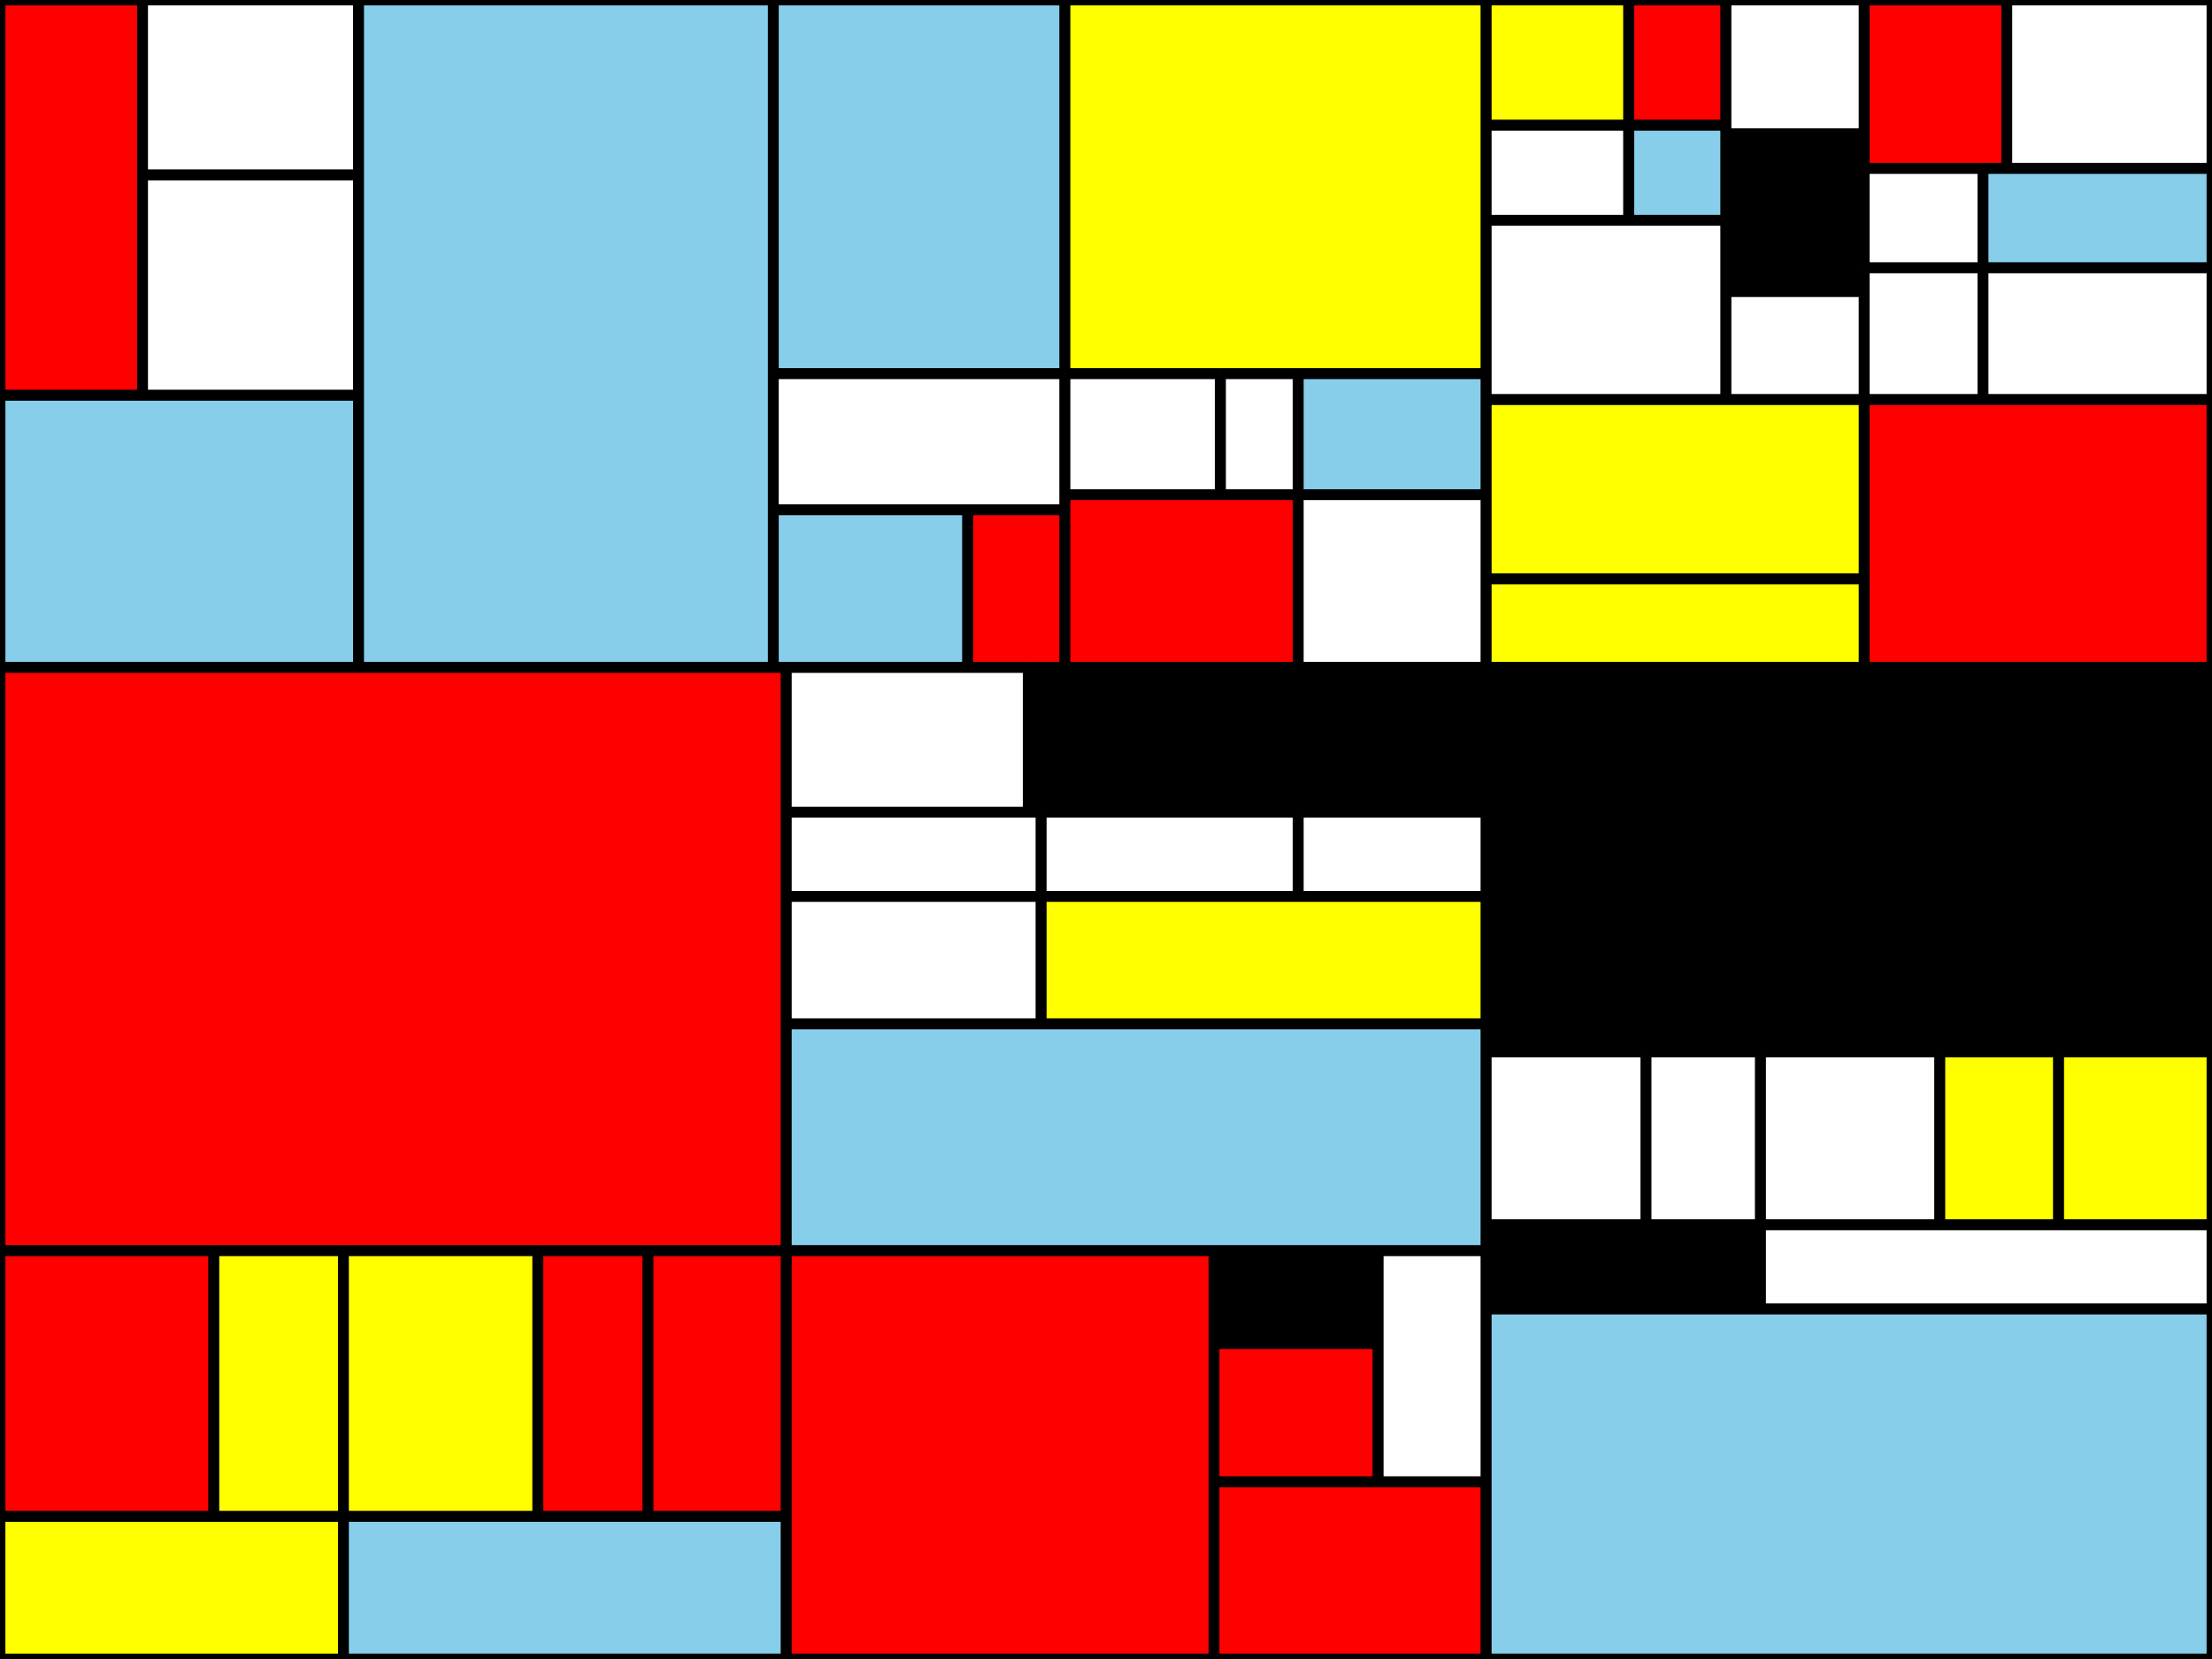
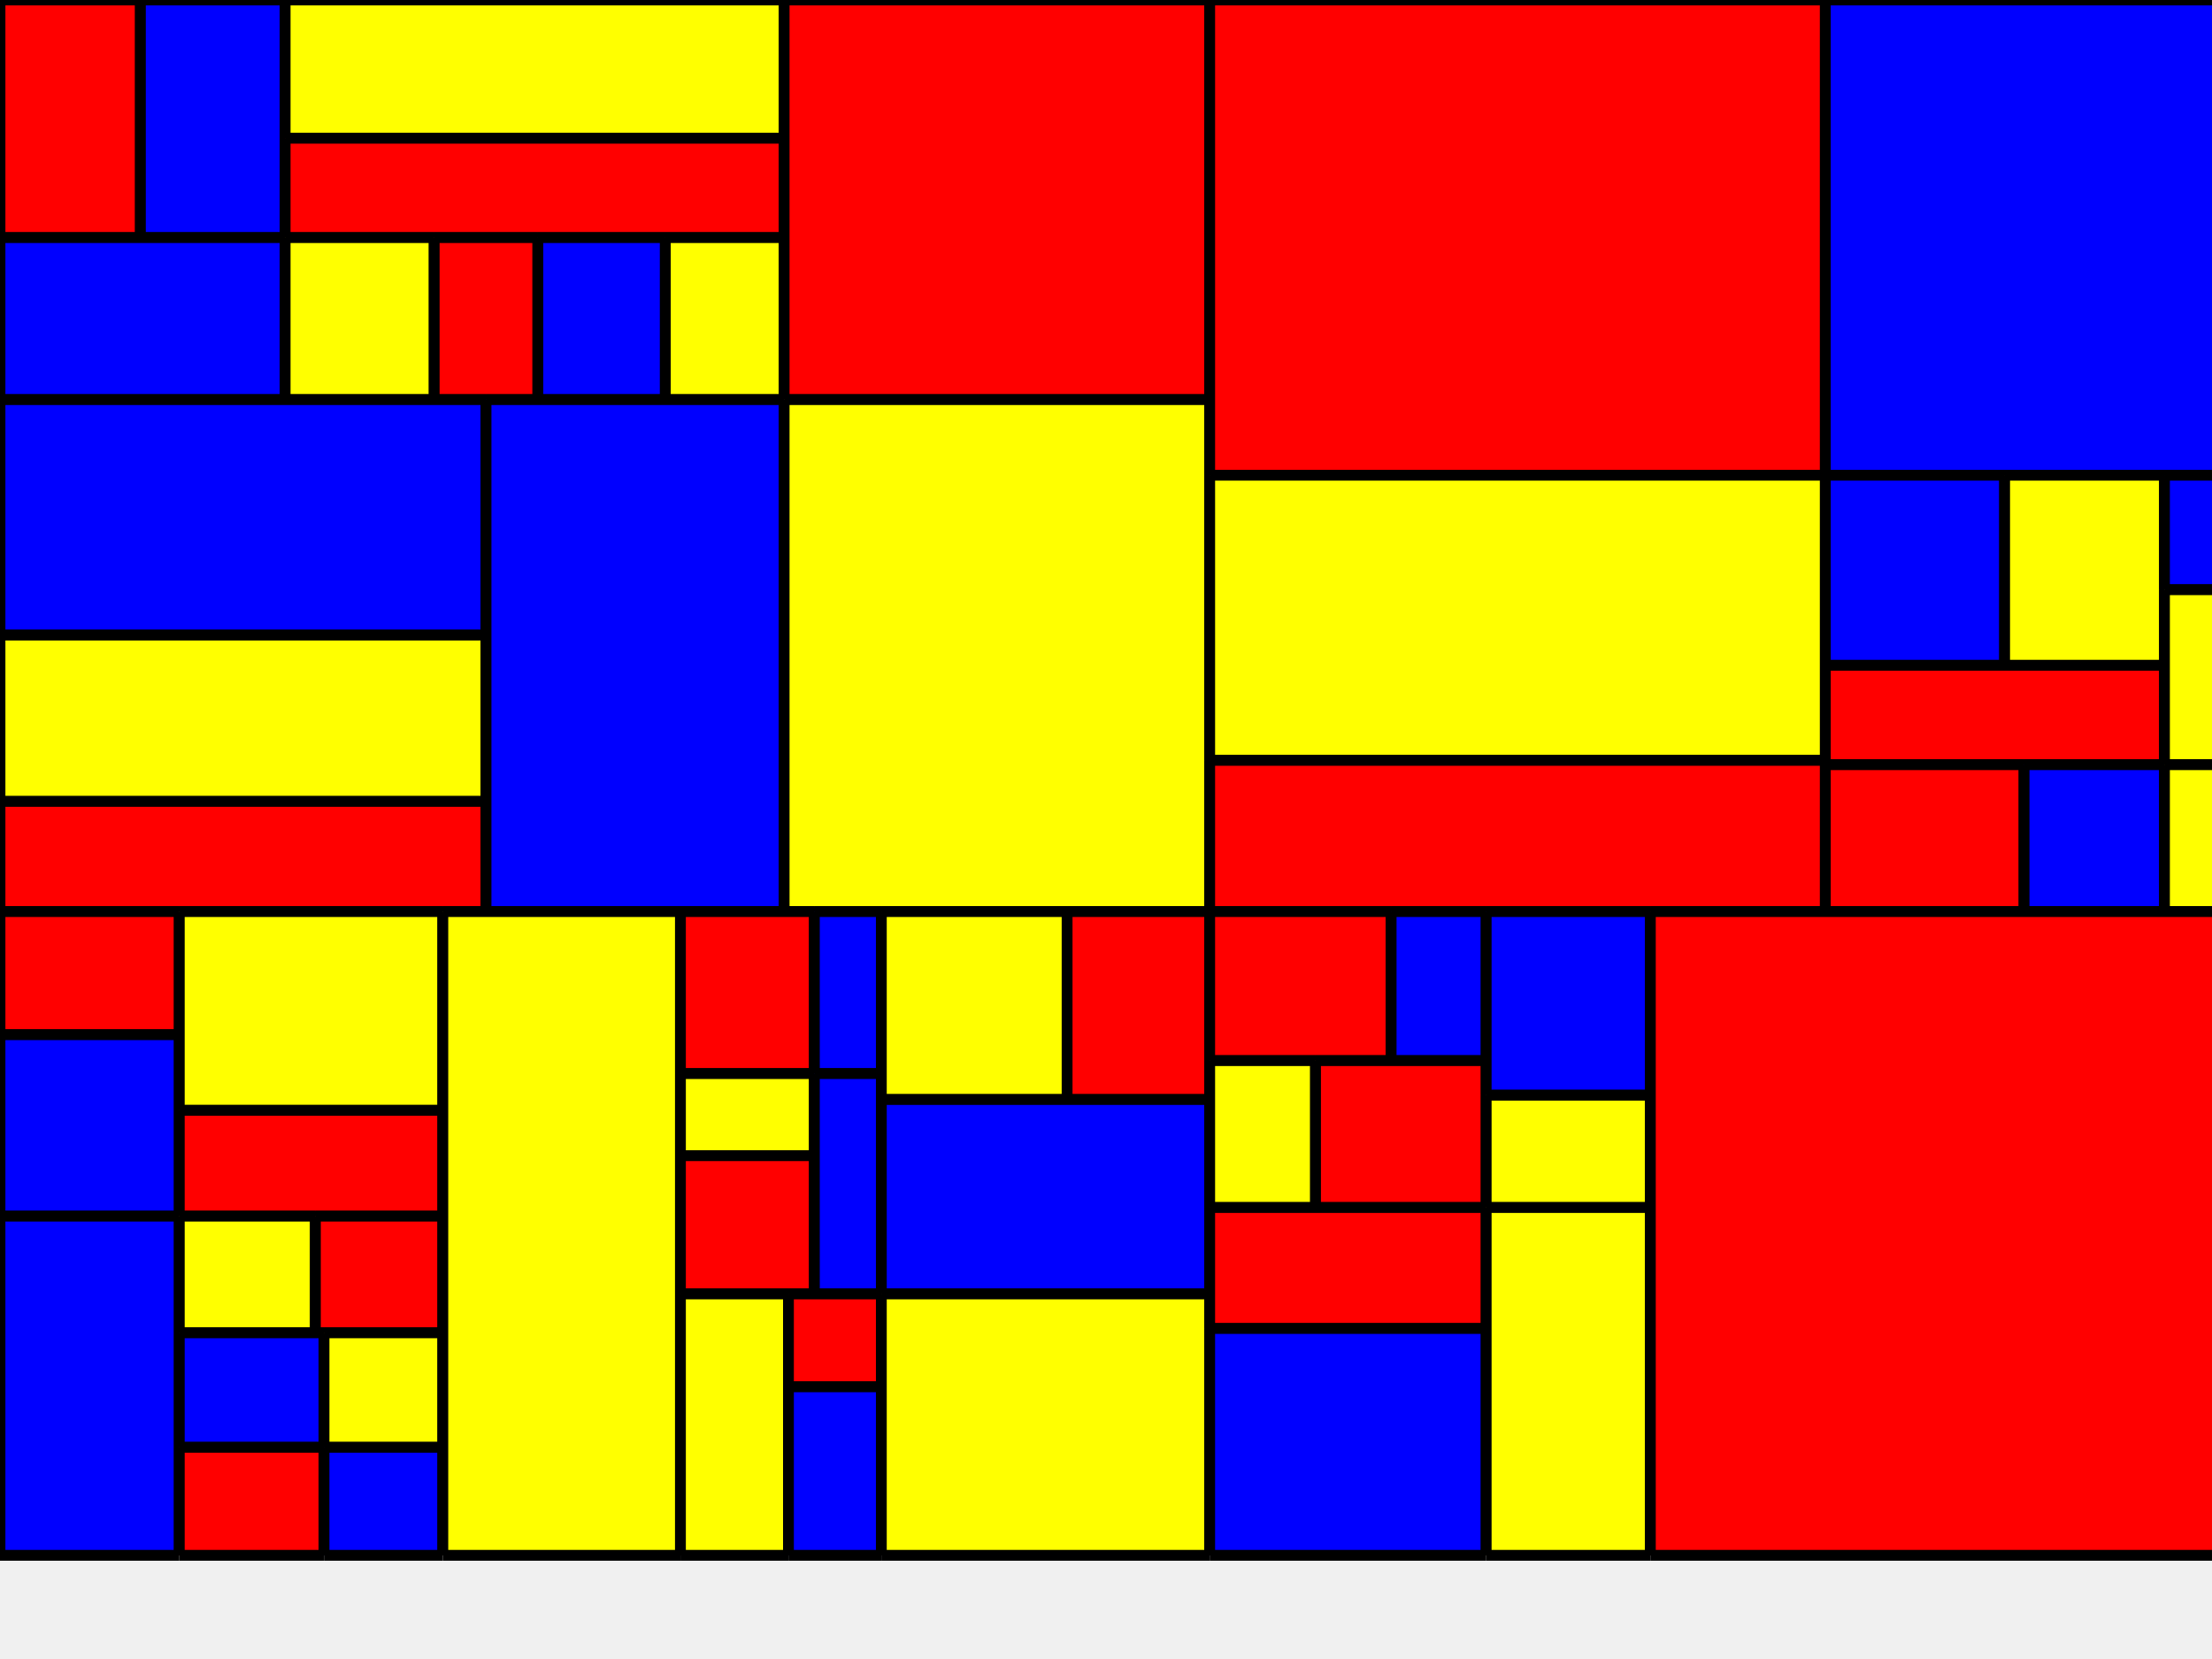
<svg xmlns="http://www.w3.org/2000/svg" width="1024" height="768">
  <defs>
    <style type="text/css">
        line {
        stroke: #000;
        stroke-width: 5px;
        }
    </style>
  </defs>
-   <rect x="0" y="0" width="66" height="183" style="fill: red" />
-   <line x1="0" y1="0" x2="66" y2="0" />
-   <line x1="0" y1="183" x2="0" y2="0" />
-   <line x1="66" y1="183" x2="66" y2="0" />
-   <line x1="66" y1="183" x2="0" y2="183" />
-   <rect x="66" y="0" width="100" height="81" style="fill: white" />
-   <line x1="66" y1="0" x2="166" y2="0" />
-   <line x1="66" y1="81" x2="66" y2="0" />
-   <line x1="166" y1="81" x2="166" y2="0" />
-   <line x1="166" y1="81" x2="66" y2="81" />
-   <rect x="66" y="81" width="100" height="102" style="fill: white" />
-   <line x1="66" y1="81" x2="166" y2="81" />
-   <line x1="66" y1="183" x2="66" y2="81" />
-   <line x1="166" y1="183" x2="166" y2="81" />
-   <line x1="166" y1="183" x2="66" y2="183" />
-   <rect x="0" y="183" width="166" height="126" style="fill: skyblue" />
-   <line x1="0" y1="183" x2="166" y2="183" />
-   <line x1="0" y1="309" x2="0" y2="183" />
-   <line x1="166" y1="309" x2="166" y2="183" />
-   <line x1="166" y1="309" x2="0" y2="309" />
-   <rect x="166" y="0" width="192" height="309" style="fill: skyblue" />
-   <line x1="166" y1="0" x2="358" y2="0" />
-   <line x1="166" y1="309" x2="166" y2="0" />
-   <line x1="358" y1="309" x2="358" y2="0" />
-   <line x1="358" y1="309" x2="166" y2="309" />
-   <rect x="358" y="0" width="135" height="173" style="fill: skyblue" />
-   <line x1="358" y1="0" x2="493" y2="0" />
-   <line x1="358" y1="173" x2="358" y2="0" />
-   <line x1="493" y1="173" x2="493" y2="0" />
-   <line x1="493" y1="173" x2="358" y2="173" />
-   <rect x="493" y="0" width="195" height="173" style="fill: yellow" />
-   <line x1="493" y1="0" x2="688" y2="0" />
-   <line x1="493" y1="173" x2="493" y2="0" />
-   <line x1="688" y1="173" x2="688" y2="0" />
-   <line x1="688" y1="173" x2="493" y2="173" />
-   <rect x="358" y="173" width="135" height="63" style="fill: white" />
-   <line x1="358" y1="173" x2="493" y2="173" />
-   <line x1="358" y1="236" x2="358" y2="173" />
-   <line x1="493" y1="236" x2="493" y2="173" />
-   <line x1="493" y1="236" x2="358" y2="236" />
-   <rect x="358" y="236" width="90" height="73" style="fill: skyblue" />
-   <line x1="358" y1="236" x2="448" y2="236" />
-   <line x1="358" y1="309" x2="358" y2="236" />
-   <line x1="448" y1="309" x2="448" y2="236" />
-   <line x1="448" y1="309" x2="358" y2="309" />
-   <rect x="448" y="236" width="45" height="73" style="fill: red" />
-   <line x1="448" y1="236" x2="493" y2="236" />
-   <line x1="448" y1="309" x2="448" y2="236" />
-   <line x1="493" y1="309" x2="493" y2="236" />
-   <line x1="493" y1="309" x2="448" y2="309" />
-   <rect x="493" y="173" width="72" height="56" style="fill: white" />
-   <line x1="493" y1="173" x2="565" y2="173" />
-   <line x1="493" y1="229" x2="493" y2="173" />
-   <line x1="565" y1="229" x2="565" y2="173" />
-   <line x1="565" y1="229" x2="493" y2="229" />
-   <rect x="565" y="173" width="36" height="56" style="fill: white" />
-   <line x1="565" y1="173" x2="601" y2="173" />
-   <line x1="565" y1="229" x2="565" y2="173" />
-   <line x1="601" y1="229" x2="601" y2="173" />
-   <line x1="601" y1="229" x2="565" y2="229" />
-   <rect x="601" y="173" width="87" height="56" style="fill: skyblue" />
-   <line x1="601" y1="173" x2="688" y2="173" />
-   <line x1="601" y1="229" x2="601" y2="173" />
-   <line x1="688" y1="229" x2="688" y2="173" />
-   <line x1="688" y1="229" x2="601" y2="229" />
-   <rect x="493" y="229" width="108" height="80" style="fill: red" />
-   <line x1="493" y1="229" x2="601" y2="229" />
-   <line x1="493" y1="309" x2="493" y2="229" />
-   <line x1="601" y1="309" x2="601" y2="229" />
-   <line x1="601" y1="309" x2="493" y2="309" />
-   <rect x="601" y="229" width="87" height="80" style="fill: white" />
-   <line x1="601" y1="229" x2="688" y2="229" />
-   <line x1="601" y1="309" x2="601" y2="229" />
-   <line x1="688" y1="309" x2="688" y2="229" />
-   <line x1="688" y1="309" x2="601" y2="309" />
-   <rect x="688" y="0" width="66" height="58" style="fill: yellow" />
-   <line x1="688" y1="0" x2="754" y2="0" />
-   <line x1="688" y1="58" x2="688" y2="0" />
-   <line x1="754" y1="58" x2="754" y2="0" />
-   <line x1="754" y1="58" x2="688" y2="58" />
-   <rect x="754" y="0" width="45" height="58" style="fill: red" />
-   <line x1="754" y1="0" x2="799" y2="0" />
-   <line x1="754" y1="58" x2="754" y2="0" />
-   <line x1="799" y1="58" x2="799" y2="0" />
-   <line x1="799" y1="58" x2="754" y2="58" />
-   <rect x="688" y="58" width="66" height="44" style="fill: white" />
-   <line x1="688" y1="58" x2="754" y2="58" />
-   <line x1="688" y1="102" x2="688" y2="58" />
-   <line x1="754" y1="102" x2="754" y2="58" />
-   <line x1="754" y1="102" x2="688" y2="102" />
-   <rect x="754" y="58" width="45" height="44" style="fill: skyblue" />
-   <line x1="754" y1="58" x2="799" y2="58" />
-   <line x1="754" y1="102" x2="754" y2="58" />
-   <line x1="799" y1="102" x2="799" y2="58" />
-   <line x1="799" y1="102" x2="754" y2="102" />
-   <rect x="688" y="102" width="111" height="83" style="fill: white" />
-   <line x1="688" y1="102" x2="799" y2="102" />
-   <line x1="688" y1="185" x2="688" y2="102" />
-   <line x1="799" y1="185" x2="799" y2="102" />
-   <line x1="799" y1="185" x2="688" y2="185" />
-   <rect x="799" y="0" width="64" height="62" style="fill: white" />
-   <line x1="799" y1="0" x2="863" y2="0" />
-   <line x1="799" y1="62" x2="799" y2="0" />
-   <line x1="863" y1="62" x2="863" y2="0" />
-   <line x1="863" y1="62" x2="799" y2="62" />
-   <rect x="799" y="62" width="64" height="73" style="fill: black" />
-   <line x1="799" y1="62" x2="863" y2="62" />
-   <line x1="799" y1="135" x2="799" y2="62" />
-   <line x1="863" y1="135" x2="863" y2="62" />
-   <line x1="863" y1="135" x2="799" y2="135" />
-   <rect x="799" y="135" width="64" height="50" style="fill: white" />
-   <line x1="799" y1="135" x2="863" y2="135" />
-   <line x1="799" y1="185" x2="799" y2="135" />
-   <line x1="863" y1="185" x2="863" y2="135" />
-   <line x1="863" y1="185" x2="799" y2="185" />
-   <rect x="863" y="0" width="66" height="78" style="fill: red" />
-   <line x1="863" y1="0" x2="929" y2="0" />
-   <line x1="863" y1="78" x2="863" y2="0" />
-   <line x1="929" y1="78" x2="929" y2="0" />
-   <line x1="929" y1="78" x2="863" y2="78" />
-   <rect x="929" y="0" width="95" height="78" style="fill: white" />
-   <line x1="929" y1="0" x2="1024" y2="0" />
-   <line x1="929" y1="78" x2="929" y2="0" />
-   <line x1="1024" y1="78" x2="1024" y2="0" />
-   <line x1="1024" y1="78" x2="929" y2="78" />
-   <rect x="863" y="78" width="55" height="46" style="fill: white" />
-   <line x1="863" y1="78" x2="918" y2="78" />
-   <line x1="863" y1="124" x2="863" y2="78" />
-   <line x1="918" y1="124" x2="918" y2="78" />
-   <line x1="918" y1="124" x2="863" y2="124" />
-   <rect x="918" y="78" width="106" height="46" style="fill: skyblue" />
-   <line x1="918" y1="78" x2="1024" y2="78" />
-   <line x1="918" y1="124" x2="918" y2="78" />
-   <line x1="1024" y1="124" x2="1024" y2="78" />
-   <line x1="1024" y1="124" x2="918" y2="124" />
-   <rect x="863" y="124" width="55" height="61" style="fill: white" />
-   <line x1="863" y1="124" x2="918" y2="124" />
-   <line x1="863" y1="185" x2="863" y2="124" />
-   <line x1="918" y1="185" x2="918" y2="124" />
-   <line x1="918" y1="185" x2="863" y2="185" />
-   <rect x="918" y="124" width="106" height="61" style="fill: white" />
-   <line x1="918" y1="124" x2="1024" y2="124" />
-   <line x1="918" y1="185" x2="918" y2="124" />
-   <line x1="1024" y1="185" x2="1024" y2="124" />
-   <line x1="1024" y1="185" x2="918" y2="185" />
-   <rect x="688" y="185" width="175" height="83" style="fill: yellow" />
-   <line x1="688" y1="185" x2="863" y2="185" />
-   <line x1="688" y1="268" x2="688" y2="185" />
-   <line x1="863" y1="268" x2="863" y2="185" />
-   <line x1="863" y1="268" x2="688" y2="268" />
-   <rect x="688" y="268" width="175" height="41" style="fill: yellow" />
-   <line x1="688" y1="268" x2="863" y2="268" />
-   <line x1="688" y1="309" x2="688" y2="268" />
-   <line x1="863" y1="309" x2="863" y2="268" />
-   <line x1="863" y1="309" x2="688" y2="309" />
-   <rect x="863" y="185" width="161" height="124" style="fill: red" />
-   <line x1="863" y1="185" x2="1024" y2="185" />
-   <line x1="863" y1="309" x2="863" y2="185" />
-   <line x1="1024" y1="309" x2="1024" y2="185" />
-   <line x1="1024" y1="309" x2="863" y2="309" />
-   <rect x="0" y="309" width="364" height="270" style="fill: red" />
-   <line x1="0" y1="309" x2="364" y2="309" />
-   <line x1="0" y1="579" x2="0" y2="309" />
-   <line x1="364" y1="579" x2="364" y2="309" />
-   <line x1="364" y1="579" x2="0" y2="579" />
-   <rect x="364" y="309" width="112" height="67" style="fill: white" />
-   <line x1="364" y1="309" x2="476" y2="309" />
-   <line x1="364" y1="376" x2="364" y2="309" />
-   <line x1="476" y1="376" x2="476" y2="309" />
-   <line x1="476" y1="376" x2="364" y2="376" />
-   <rect x="476" y="309" width="119" height="67" style="fill: black" />
-   <line x1="476" y1="309" x2="595" y2="309" />
-   <line x1="476" y1="376" x2="476" y2="309" />
-   <line x1="595" y1="376" x2="595" y2="309" />
-   <line x1="595" y1="376" x2="476" y2="376" />
-   <rect x="595" y="309" width="93" height="67" style="fill: black" />
-   <line x1="595" y1="309" x2="688" y2="309" />
-   <line x1="595" y1="376" x2="595" y2="309" />
-   <line x1="688" y1="376" x2="688" y2="309" />
-   <line x1="688" y1="376" x2="595" y2="376" />
-   <rect x="364" y="376" width="118" height="39" style="fill: white" />
-   <line x1="364" y1="376" x2="482" y2="376" />
-   <line x1="364" y1="415" x2="364" y2="376" />
-   <line x1="482" y1="415" x2="482" y2="376" />
-   <line x1="482" y1="415" x2="364" y2="415" />
-   <rect x="482" y="376" width="119" height="39" style="fill: white" />
-   <line x1="482" y1="376" x2="601" y2="376" />
-   <line x1="482" y1="415" x2="482" y2="376" />
-   <line x1="601" y1="415" x2="601" y2="376" />
-   <line x1="601" y1="415" x2="482" y2="415" />
-   <rect x="601" y="376" width="87" height="39" style="fill: white" />
-   <line x1="601" y1="376" x2="688" y2="376" />
-   <line x1="601" y1="415" x2="601" y2="376" />
-   <line x1="688" y1="415" x2="688" y2="376" />
-   <line x1="688" y1="415" x2="601" y2="415" />
-   <rect x="364" y="415" width="118" height="59" style="fill: white" />
-   <line x1="364" y1="415" x2="482" y2="415" />
-   <line x1="364" y1="474" x2="364" y2="415" />
-   <line x1="482" y1="474" x2="482" y2="415" />
-   <line x1="482" y1="474" x2="364" y2="474" />
-   <rect x="482" y="415" width="206" height="59" style="fill: yellow" />
-   <line x1="482" y1="415" x2="688" y2="415" />
-   <line x1="482" y1="474" x2="482" y2="415" />
-   <line x1="688" y1="474" x2="688" y2="415" />
-   <line x1="688" y1="474" x2="482" y2="474" />
-   <rect x="364" y="474" width="324" height="105" style="fill: skyblue" />
-   <line x1="364" y1="474" x2="688" y2="474" />
-   <line x1="364" y1="579" x2="364" y2="474" />
-   <line x1="688" y1="579" x2="688" y2="474" />
-   <line x1="688" y1="579" x2="364" y2="579" />
-   <rect x="0" y="579" width="99" height="123" style="fill: red" />
-   <line x1="0" y1="579" x2="99" y2="579" />
-   <line x1="0" y1="702" x2="0" y2="579" />
-   <line x1="99" y1="702" x2="99" y2="579" />
-   <line x1="99" y1="702" x2="0" y2="702" />
-   <rect x="99" y="579" width="60" height="123" style="fill: yellow" />
-   <line x1="99" y1="579" x2="159" y2="579" />
-   <line x1="99" y1="702" x2="99" y2="579" />
-   <line x1="159" y1="702" x2="159" y2="579" />
-   <line x1="159" y1="702" x2="99" y2="702" />
-   <rect x="159" y="579" width="90" height="123" style="fill: yellow" />
-   <line x1="159" y1="579" x2="249" y2="579" />
-   <line x1="159" y1="702" x2="159" y2="579" />
-   <line x1="249" y1="702" x2="249" y2="579" />
-   <line x1="249" y1="702" x2="159" y2="702" />
-   <rect x="249" y="579" width="51" height="123" style="fill: red" />
-   <line x1="249" y1="579" x2="300" y2="579" />
-   <line x1="249" y1="702" x2="249" y2="579" />
-   <line x1="300" y1="702" x2="300" y2="579" />
-   <line x1="300" y1="702" x2="249" y2="702" />
-   <rect x="300" y="579" width="64" height="123" style="fill: red" />
-   <line x1="300" y1="579" x2="364" y2="579" />
-   <line x1="300" y1="702" x2="300" y2="579" />
-   <line x1="364" y1="702" x2="364" y2="579" />
-   <line x1="364" y1="702" x2="300" y2="702" />
-   <rect x="0" y="702" width="159" height="66" style="fill: yellow" />
-   <line x1="0" y1="702" x2="159" y2="702" />
-   <line x1="0" y1="768" x2="0" y2="702" />
-   <line x1="159" y1="768" x2="159" y2="702" />
-   <line x1="159" y1="768" x2="0" y2="768" />
-   <rect x="159" y="702" width="205" height="66" style="fill: skyblue" />
-   <line x1="159" y1="702" x2="364" y2="702" />
-   <line x1="159" y1="768" x2="159" y2="702" />
-   <line x1="364" y1="768" x2="364" y2="702" />
-   <line x1="364" y1="768" x2="159" y2="768" />
-   <rect x="364" y="579" width="198" height="189" style="fill: red" />
-   <line x1="364" y1="579" x2="562" y2="579" />
-   <line x1="364" y1="768" x2="364" y2="579" />
-   <line x1="562" y1="768" x2="562" y2="579" />
-   <line x1="562" y1="768" x2="364" y2="768" />
-   <rect x="562" y="579" width="76" height="43" style="fill: black" />
-   <line x1="562" y1="579" x2="638" y2="579" />
-   <line x1="562" y1="622" x2="562" y2="579" />
-   <line x1="638" y1="622" x2="638" y2="579" />
-   <line x1="638" y1="622" x2="562" y2="622" />
-   <rect x="562" y="622" width="76" height="64" style="fill: red" />
-   <line x1="562" y1="622" x2="638" y2="622" />
-   <line x1="562" y1="686" x2="562" y2="622" />
-   <line x1="638" y1="686" x2="638" y2="622" />
-   <line x1="638" y1="686" x2="562" y2="686" />
-   <rect x="638" y="579" width="50" height="107" style="fill: white" />
-   <line x1="638" y1="579" x2="688" y2="579" />
-   <line x1="638" y1="686" x2="638" y2="579" />
-   <line x1="688" y1="686" x2="688" y2="579" />
-   <line x1="688" y1="686" x2="638" y2="686" />
-   <rect x="562" y="686" width="126" height="82" style="fill: red" />
-   <line x1="562" y1="686" x2="688" y2="686" />
-   <line x1="562" y1="768" x2="562" y2="686" />
-   <line x1="688" y1="768" x2="688" y2="686" />
-   <line x1="688" y1="768" x2="562" y2="768" />
-   <rect x="688" y="309" width="336" height="178" style="fill: black" />
-   <line x1="688" y1="309" x2="1024" y2="309" />
-   <line x1="688" y1="487" x2="688" y2="309" />
-   <line x1="1024" y1="487" x2="1024" y2="309" />
-   <line x1="1024" y1="487" x2="688" y2="487" />
-   <rect x="688" y="487" width="74" height="80" style="fill: white" />
-   <line x1="688" y1="487" x2="762" y2="487" />
-   <line x1="688" y1="567" x2="688" y2="487" />
-   <line x1="762" y1="567" x2="762" y2="487" />
-   <line x1="762" y1="567" x2="688" y2="567" />
-   <rect x="762" y="487" width="53" height="80" style="fill: white" />
-   <line x1="762" y1="487" x2="815" y2="487" />
-   <line x1="762" y1="567" x2="762" y2="487" />
-   <line x1="815" y1="567" x2="815" y2="487" />
-   <line x1="815" y1="567" x2="762" y2="567" />
-   <rect x="815" y="487" width="83" height="80" style="fill: white" />
-   <line x1="815" y1="487" x2="898" y2="487" />
-   <line x1="815" y1="567" x2="815" y2="487" />
-   <line x1="898" y1="567" x2="898" y2="487" />
-   <line x1="898" y1="567" x2="815" y2="567" />
-   <rect x="898" y="487" width="55" height="80" style="fill: yellow" />
-   <line x1="898" y1="487" x2="953" y2="487" />
-   <line x1="898" y1="567" x2="898" y2="487" />
-   <line x1="953" y1="567" x2="953" y2="487" />
-   <line x1="953" y1="567" x2="898" y2="567" />
-   <rect x="953" y="487" width="71" height="80" style="fill: yellow" />
-   <line x1="953" y1="487" x2="1024" y2="487" />
-   <line x1="953" y1="567" x2="953" y2="487" />
-   <line x1="1024" y1="567" x2="1024" y2="487" />
-   <line x1="1024" y1="567" x2="953" y2="567" />
-   <rect x="688" y="567" width="127" height="39" style="fill: black" />
-   <line x1="688" y1="567" x2="815" y2="567" />
-   <line x1="688" y1="606" x2="688" y2="567" />
-   <line x1="815" y1="606" x2="815" y2="567" />
-   <line x1="815" y1="606" x2="688" y2="606" />
-   <rect x="815" y="567" width="209" height="39" style="fill: white" />
-   <line x1="815" y1="567" x2="1024" y2="567" />
-   <line x1="815" y1="606" x2="815" y2="567" />
-   <line x1="1024" y1="606" x2="1024" y2="567" />
-   <line x1="1024" y1="606" x2="815" y2="606" />
-   <rect x="688" y="606" width="336" height="162" style="fill: skyblue" />
-   <line x1="688" y1="606" x2="1024" y2="606" />
-   <line x1="688" y1="768" x2="688" y2="606" />
-   <line x1="1024" y1="768" x2="1024" y2="606" />
-   <line x1="1024" y1="768" x2="688" y2="768" />
+   <rect x="0" y="0" width="65" height="110" style="fill: red" />
+   <line x1="0" y1="0" x2="65" y2="0" />
+   <line x1="0" y1="110" x2="0" y2="0" />
+   <line x1="65" y1="110" x2="65" y2="0" />
+   <line x1="65" y1="110" x2="0" y2="110" />
+   <rect x="65" y="0" width="67" height="110" style="fill: blue" />
+   <line x1="65" y1="0" x2="132" y2="0" />
+   <line x1="65" y1="110" x2="65" y2="0" />
+   <line x1="132" y1="110" x2="132" y2="0" />
+   <line x1="132" y1="110" x2="65" y2="110" />
+   <rect x="132" y="0" width="231" height="64" style="fill: yellow" />
+   <line x1="132" y1="0" x2="363" y2="0" />
+   <line x1="132" y1="64" x2="132" y2="0" />
+   <line x1="363" y1="64" x2="363" y2="0" />
+   <line x1="363" y1="64" x2="132" y2="64" />
+   <rect x="132" y="64" width="231" height="46" style="fill: red" />
+   <line x1="132" y1="64" x2="363" y2="64" />
+   <line x1="132" y1="110" x2="132" y2="64" />
+   <line x1="363" y1="110" x2="363" y2="64" />
+   <line x1="363" y1="110" x2="132" y2="110" />
+   <rect x="0" y="110" width="132" height="75" style="fill: blue" />
+   <line x1="0" y1="110" x2="132" y2="110" />
+   <line x1="0" y1="185" x2="0" y2="110" />
+   <line x1="132" y1="185" x2="132" y2="110" />
+   <line x1="132" y1="185" x2="0" y2="185" />
+   <rect x="132" y="110" width="69" height="75" style="fill: yellow" />
+   <line x1="132" y1="110" x2="201" y2="110" />
+   <line x1="132" y1="185" x2="132" y2="110" />
+   <line x1="201" y1="185" x2="201" y2="110" />
+   <line x1="201" y1="185" x2="132" y2="185" />
+   <rect x="201" y="110" width="48" height="75" style="fill: red" />
+   <line x1="201" y1="110" x2="249" y2="110" />
+   <line x1="201" y1="185" x2="201" y2="110" />
+   <line x1="249" y1="185" x2="249" y2="110" />
+   <line x1="249" y1="185" x2="201" y2="185" />
+   <rect x="249" y="110" width="59" height="75" style="fill: blue" />
+   <line x1="249" y1="110" x2="308" y2="110" />
+   <line x1="249" y1="185" x2="249" y2="110" />
+   <line x1="308" y1="185" x2="308" y2="110" />
+   <line x1="308" y1="185" x2="249" y2="185" />
+   <rect x="308" y="110" width="55" height="75" style="fill: yellow" />
+   <line x1="308" y1="110" x2="363" y2="110" />
+   <line x1="308" y1="185" x2="308" y2="110" />
+   <line x1="363" y1="185" x2="363" y2="110" />
+   <line x1="363" y1="185" x2="308" y2="185" />
+   <rect x="363" y="0" width="197" height="185" style="fill: red" />
+   <line x1="363" y1="0" x2="560" y2="0" />
+   <line x1="363" y1="185" x2="363" y2="0" />
+   <line x1="560" y1="185" x2="560" y2="0" />
+   <line x1="560" y1="185" x2="363" y2="185" />
+   <rect x="0" y="185" width="225" height="109" style="fill: blue" />
+   <line x1="0" y1="185" x2="225" y2="185" />
+   <line x1="0" y1="294" x2="0" y2="185" />
+   <line x1="225" y1="294" x2="225" y2="185" />
+   <line x1="225" y1="294" x2="0" y2="294" />
+   <rect x="0" y="294" width="225" height="77" style="fill: yellow" />
+   <line x1="0" y1="294" x2="225" y2="294" />
+   <line x1="0" y1="371" x2="0" y2="294" />
+   <line x1="225" y1="371" x2="225" y2="294" />
+   <line x1="225" y1="371" x2="0" y2="371" />
+   <rect x="0" y="371" width="225" height="51" style="fill: red" />
+   <line x1="0" y1="371" x2="225" y2="371" />
+   <line x1="0" y1="422" x2="0" y2="371" />
+   <line x1="225" y1="422" x2="225" y2="371" />
+   <line x1="225" y1="422" x2="0" y2="422" />
+   <rect x="225" y="185" width="138" height="237" style="fill: blue" />
+   <line x1="225" y1="185" x2="363" y2="185" />
+   <line x1="225" y1="422" x2="225" y2="185" />
+   <line x1="363" y1="422" x2="363" y2="185" />
+   <line x1="363" y1="422" x2="225" y2="422" />
+   <rect x="363" y="185" width="197" height="237" style="fill: yellow" />
+   <line x1="363" y1="185" x2="560" y2="185" />
+   <line x1="363" y1="422" x2="363" y2="185" />
+   <line x1="560" y1="422" x2="560" y2="185" />
+   <line x1="560" y1="422" x2="363" y2="422" />
+   <rect x="560" y="0" width="285" height="220" style="fill: red" />
+   <line x1="560" y1="0" x2="845" y2="0" />
+   <line x1="560" y1="220" x2="560" y2="0" />
+   <line x1="845" y1="220" x2="845" y2="0" />
+   <line x1="845" y1="220" x2="560" y2="220" />
+   <rect x="845" y="0" width="245" height="220" style="fill: blue" />
+   <line x1="845" y1="0" x2="1090" y2="0" />
+   <line x1="845" y1="220" x2="845" y2="0" />
+   <line x1="1090" y1="220" x2="1090" y2="0" />
+   <line x1="1090" y1="220" x2="845" y2="220" />
+   <rect x="560" y="220" width="285" height="132" style="fill: yellow" />
+   <line x1="560" y1="220" x2="845" y2="220" />
+   <line x1="560" y1="352" x2="560" y2="220" />
+   <line x1="845" y1="352" x2="845" y2="220" />
+   <line x1="845" y1="352" x2="560" y2="352" />
+   <rect x="560" y="352" width="285" height="70" style="fill: red" />
+   <line x1="560" y1="352" x2="845" y2="352" />
+   <line x1="560" y1="422" x2="560" y2="352" />
+   <line x1="845" y1="422" x2="845" y2="352" />
+   <line x1="845" y1="422" x2="560" y2="422" />
+   <rect x="845" y="220" width="83" height="88" style="fill: blue" />
+   <line x1="845" y1="220" x2="928" y2="220" />
+   <line x1="845" y1="308" x2="845" y2="220" />
+   <line x1="928" y1="308" x2="928" y2="220" />
+   <line x1="928" y1="308" x2="845" y2="308" />
+   <rect x="928" y="220" width="74" height="88" style="fill: yellow" />
+   <line x1="928" y1="220" x2="1002" y2="220" />
+   <line x1="928" y1="308" x2="928" y2="220" />
+   <line x1="1002" y1="308" x2="1002" y2="220" />
+   <line x1="1002" y1="308" x2="928" y2="308" />
+   <rect x="845" y="308" width="157" height="46" style="fill: red" />
+   <line x1="845" y1="308" x2="1002" y2="308" />
+   <line x1="845" y1="354" x2="845" y2="308" />
+   <line x1="1002" y1="354" x2="1002" y2="308" />
+   <line x1="1002" y1="354" x2="845" y2="354" />
+   <rect x="1002" y="220" width="88" height="53" style="fill: blue" />
+   <line x1="1002" y1="220" x2="1090" y2="220" />
+   <line x1="1002" y1="273" x2="1002" y2="220" />
+   <line x1="1090" y1="273" x2="1090" y2="220" />
+   <line x1="1090" y1="273" x2="1002" y2="273" />
+   <rect x="1002" y="273" width="88" height="81" style="fill: yellow" />
+   <line x1="1002" y1="273" x2="1090" y2="273" />
+   <line x1="1002" y1="354" x2="1002" y2="273" />
+   <line x1="1090" y1="354" x2="1090" y2="273" />
+   <line x1="1090" y1="354" x2="1002" y2="354" />
+   <rect x="845" y="354" width="92" height="68" style="fill: red" />
+   <line x1="845" y1="354" x2="937" y2="354" />
+   <line x1="845" y1="422" x2="845" y2="354" />
+   <line x1="937" y1="422" x2="937" y2="354" />
+   <line x1="937" y1="422" x2="845" y2="422" />
+   <rect x="937" y="354" width="65" height="68" style="fill: blue" />
+   <line x1="937" y1="354" x2="1002" y2="354" />
+   <line x1="937" y1="422" x2="937" y2="354" />
+   <line x1="1002" y1="422" x2="1002" y2="354" />
+   <line x1="1002" y1="422" x2="937" y2="422" />
+   <rect x="1002" y="354" width="88" height="68" style="fill: yellow" />
+   <line x1="1002" y1="354" x2="1090" y2="354" />
+   <line x1="1002" y1="422" x2="1002" y2="354" />
+   <line x1="1090" y1="422" x2="1090" y2="354" />
+   <line x1="1090" y1="422" x2="1002" y2="422" />
+   <rect x="0" y="422" width="83" height="57" style="fill: red" />
+   <line x1="0" y1="422" x2="83" y2="422" />
+   <line x1="0" y1="479" x2="0" y2="422" />
+   <line x1="83" y1="479" x2="83" y2="422" />
+   <line x1="83" y1="479" x2="0" y2="479" />
+   <rect x="0" y="479" width="83" height="84" style="fill: blue" />
+   <line x1="0" y1="479" x2="83" y2="479" />
+   <line x1="0" y1="563" x2="0" y2="479" />
+   <line x1="83" y1="563" x2="83" y2="479" />
+   <line x1="83" y1="563" x2="0" y2="563" />
+   <rect x="83" y="422" width="122" height="92" style="fill: yellow" />
+   <line x1="83" y1="422" x2="205" y2="422" />
+   <line x1="83" y1="514" x2="83" y2="422" />
+   <line x1="205" y1="514" x2="205" y2="422" />
+   <line x1="205" y1="514" x2="83" y2="514" />
+   <rect x="83" y="514" width="122" height="49" style="fill: red" />
+   <line x1="83" y1="514" x2="205" y2="514" />
+   <line x1="83" y1="563" x2="83" y2="514" />
+   <line x1="205" y1="563" x2="205" y2="514" />
+   <line x1="205" y1="563" x2="83" y2="563" />
+   <rect x="0" y="563" width="83" height="157" style="fill: blue" />
+   <line x1="0" y1="563" x2="83" y2="563" />
+   <line x1="0" y1="720" x2="0" y2="563" />
+   <line x1="83" y1="720" x2="83" y2="563" />
+   <line x1="83" y1="720" x2="0" y2="720" />
+   <rect x="83" y="563" width="63" height="54" style="fill: yellow" />
+   <line x1="83" y1="563" x2="146" y2="563" />
+   <line x1="83" y1="617" x2="83" y2="563" />
+   <line x1="146" y1="617" x2="146" y2="563" />
+   <line x1="146" y1="617" x2="83" y2="617" />
+   <rect x="146" y="563" width="59" height="54" style="fill: red" />
+   <line x1="146" y1="563" x2="205" y2="563" />
+   <line x1="146" y1="617" x2="146" y2="563" />
+   <line x1="205" y1="617" x2="205" y2="563" />
+   <line x1="205" y1="617" x2="146" y2="617" />
+   <rect x="83" y="617" width="67" height="53" style="fill: blue" />
+   <line x1="83" y1="617" x2="150" y2="617" />
+   <line x1="83" y1="670" x2="83" y2="617" />
+   <line x1="150" y1="670" x2="150" y2="617" />
+   <line x1="150" y1="670" x2="83" y2="670" />
+   <rect x="150" y="617" width="55" height="53" style="fill: yellow" />
+   <line x1="150" y1="617" x2="205" y2="617" />
+   <line x1="150" y1="670" x2="150" y2="617" />
+   <line x1="205" y1="670" x2="205" y2="617" />
+   <line x1="205" y1="670" x2="150" y2="670" />
+   <rect x="83" y="670" width="67" height="50" style="fill: red" />
+   <line x1="83" y1="670" x2="150" y2="670" />
+   <line x1="83" y1="720" x2="83" y2="670" />
+   <line x1="150" y1="720" x2="150" y2="670" />
+   <line x1="150" y1="720" x2="83" y2="720" />
+   <rect x="150" y="670" width="55" height="50" style="fill: blue" />
+   <line x1="150" y1="670" x2="205" y2="670" />
+   <line x1="150" y1="720" x2="150" y2="670" />
+   <line x1="205" y1="720" x2="205" y2="670" />
+   <line x1="205" y1="720" x2="150" y2="720" />
+   <rect x="205" y="422" width="110" height="298" style="fill: yellow" />
+   <line x1="205" y1="422" x2="315" y2="422" />
+   <line x1="205" y1="720" x2="205" y2="422" />
+   <line x1="315" y1="720" x2="315" y2="422" />
+   <line x1="315" y1="720" x2="205" y2="720" />
+   <rect x="315" y="422" width="62" height="75" style="fill: red" />
+   <line x1="315" y1="422" x2="377" y2="422" />
+   <line x1="315" y1="497" x2="315" y2="422" />
+   <line x1="377" y1="497" x2="377" y2="422" />
+   <line x1="377" y1="497" x2="315" y2="497" />
+   <rect x="377" y="422" width="31" height="75" style="fill: blue" />
+   <line x1="377" y1="422" x2="408" y2="422" />
+   <line x1="377" y1="497" x2="377" y2="422" />
+   <line x1="408" y1="497" x2="408" y2="422" />
+   <line x1="408" y1="497" x2="377" y2="497" />
+   <rect x="315" y="497" width="62" height="38" style="fill: yellow" />
+   <line x1="315" y1="497" x2="377" y2="497" />
+   <line x1="315" y1="535" x2="315" y2="497" />
+   <line x1="377" y1="535" x2="377" y2="497" />
+   <line x1="377" y1="535" x2="315" y2="535" />
+   <rect x="315" y="535" width="62" height="64" style="fill: red" />
+   <line x1="315" y1="535" x2="377" y2="535" />
+   <line x1="315" y1="599" x2="315" y2="535" />
+   <line x1="377" y1="599" x2="377" y2="535" />
+   <line x1="377" y1="599" x2="315" y2="599" />
+   <rect x="377" y="497" width="31" height="102" style="fill: blue" />
+   <line x1="377" y1="497" x2="408" y2="497" />
+   <line x1="377" y1="599" x2="377" y2="497" />
+   <line x1="408" y1="599" x2="408" y2="497" />
+   <line x1="408" y1="599" x2="377" y2="599" />
+   <rect x="408" y="422" width="86" height="87" style="fill: yellow" />
+   <line x1="408" y1="422" x2="494" y2="422" />
+   <line x1="408" y1="509" x2="408" y2="422" />
+   <line x1="494" y1="509" x2="494" y2="422" />
+   <line x1="494" y1="509" x2="408" y2="509" />
+   <rect x="494" y="422" width="66" height="87" style="fill: red" />
+   <line x1="494" y1="422" x2="560" y2="422" />
+   <line x1="494" y1="509" x2="494" y2="422" />
+   <line x1="560" y1="509" x2="560" y2="422" />
+   <line x1="560" y1="509" x2="494" y2="509" />
+   <rect x="408" y="509" width="152" height="90" style="fill: blue" />
+   <line x1="408" y1="509" x2="560" y2="509" />
+   <line x1="408" y1="599" x2="408" y2="509" />
+   <line x1="560" y1="599" x2="560" y2="509" />
+   <line x1="560" y1="599" x2="408" y2="599" />
+   <rect x="315" y="599" width="50" height="121" style="fill: yellow" />
+   <line x1="315" y1="599" x2="365" y2="599" />
+   <line x1="315" y1="720" x2="315" y2="599" />
+   <line x1="365" y1="720" x2="365" y2="599" />
+   <line x1="365" y1="720" x2="315" y2="720" />
+   <rect x="365" y="599" width="43" height="43" style="fill: red" />
+   <line x1="365" y1="599" x2="408" y2="599" />
+   <line x1="365" y1="642" x2="365" y2="599" />
+   <line x1="408" y1="642" x2="408" y2="599" />
+   <line x1="408" y1="642" x2="365" y2="642" />
+   <rect x="365" y="642" width="43" height="78" style="fill: blue" />
+   <line x1="365" y1="642" x2="408" y2="642" />
+   <line x1="365" y1="720" x2="365" y2="642" />
+   <line x1="408" y1="720" x2="408" y2="642" />
+   <line x1="408" y1="720" x2="365" y2="720" />
+   <rect x="408" y="599" width="152" height="121" style="fill: yellow" />
+   <line x1="408" y1="599" x2="560" y2="599" />
+   <line x1="408" y1="720" x2="408" y2="599" />
+   <line x1="560" y1="720" x2="560" y2="599" />
+   <line x1="560" y1="720" x2="408" y2="720" />
+   <rect x="560" y="422" width="84" height="69" style="fill: red" />
+   <line x1="560" y1="422" x2="644" y2="422" />
+   <line x1="560" y1="491" x2="560" y2="422" />
+   <line x1="644" y1="491" x2="644" y2="422" />
+   <line x1="644" y1="491" x2="560" y2="491" />
+   <rect x="644" y="422" width="44" height="69" style="fill: blue" />
+   <line x1="644" y1="422" x2="688" y2="422" />
+   <line x1="644" y1="491" x2="644" y2="422" />
+   <line x1="688" y1="491" x2="688" y2="422" />
+   <line x1="688" y1="491" x2="644" y2="491" />
+   <rect x="560" y="491" width="49" height="68" style="fill: yellow" />
+   <line x1="560" y1="491" x2="609" y2="491" />
+   <line x1="560" y1="559" x2="560" y2="491" />
+   <line x1="609" y1="559" x2="609" y2="491" />
+   <line x1="609" y1="559" x2="560" y2="559" />
+   <rect x="609" y="491" width="79" height="68" style="fill: red" />
+   <line x1="609" y1="491" x2="688" y2="491" />
+   <line x1="609" y1="559" x2="609" y2="491" />
+   <line x1="688" y1="559" x2="688" y2="491" />
+   <line x1="688" y1="559" x2="609" y2="559" />
+   <rect x="688" y="422" width="76" height="85" style="fill: blue" />
+   <line x1="688" y1="422" x2="764" y2="422" />
+   <line x1="688" y1="507" x2="688" y2="422" />
+   <line x1="764" y1="507" x2="764" y2="422" />
+   <line x1="764" y1="507" x2="688" y2="507" />
+   <rect x="688" y="507" width="76" height="52" style="fill: yellow" />
+   <line x1="688" y1="507" x2="764" y2="507" />
+   <line x1="688" y1="559" x2="688" y2="507" />
+   <line x1="764" y1="559" x2="764" y2="507" />
+   <line x1="764" y1="559" x2="688" y2="559" />
+   <rect x="560" y="559" width="128" height="56" style="fill: red" />
+   <line x1="560" y1="559" x2="688" y2="559" />
+   <line x1="560" y1="615" x2="560" y2="559" />
+   <line x1="688" y1="615" x2="688" y2="559" />
+   <line x1="688" y1="615" x2="560" y2="615" />
+   <rect x="560" y="615" width="128" height="105" style="fill: blue" />
+   <line x1="560" y1="615" x2="688" y2="615" />
+   <line x1="560" y1="720" x2="560" y2="615" />
+   <line x1="688" y1="720" x2="688" y2="615" />
+   <line x1="688" y1="720" x2="560" y2="720" />
+   <rect x="688" y="559" width="76" height="161" style="fill: yellow" />
+   <line x1="688" y1="559" x2="764" y2="559" />
+   <line x1="688" y1="720" x2="688" y2="559" />
+   <line x1="764" y1="720" x2="764" y2="559" />
+   <line x1="764" y1="720" x2="688" y2="720" />
+   <rect x="764" y="422" width="326" height="298" style="fill: red" />
+   <line x1="764" y1="422" x2="1090" y2="422" />
+   <line x1="764" y1="720" x2="764" y2="422" />
+   <line x1="1090" y1="720" x2="1090" y2="422" />
+   <line x1="1090" y1="720" x2="764" y2="720" />
</svg>
